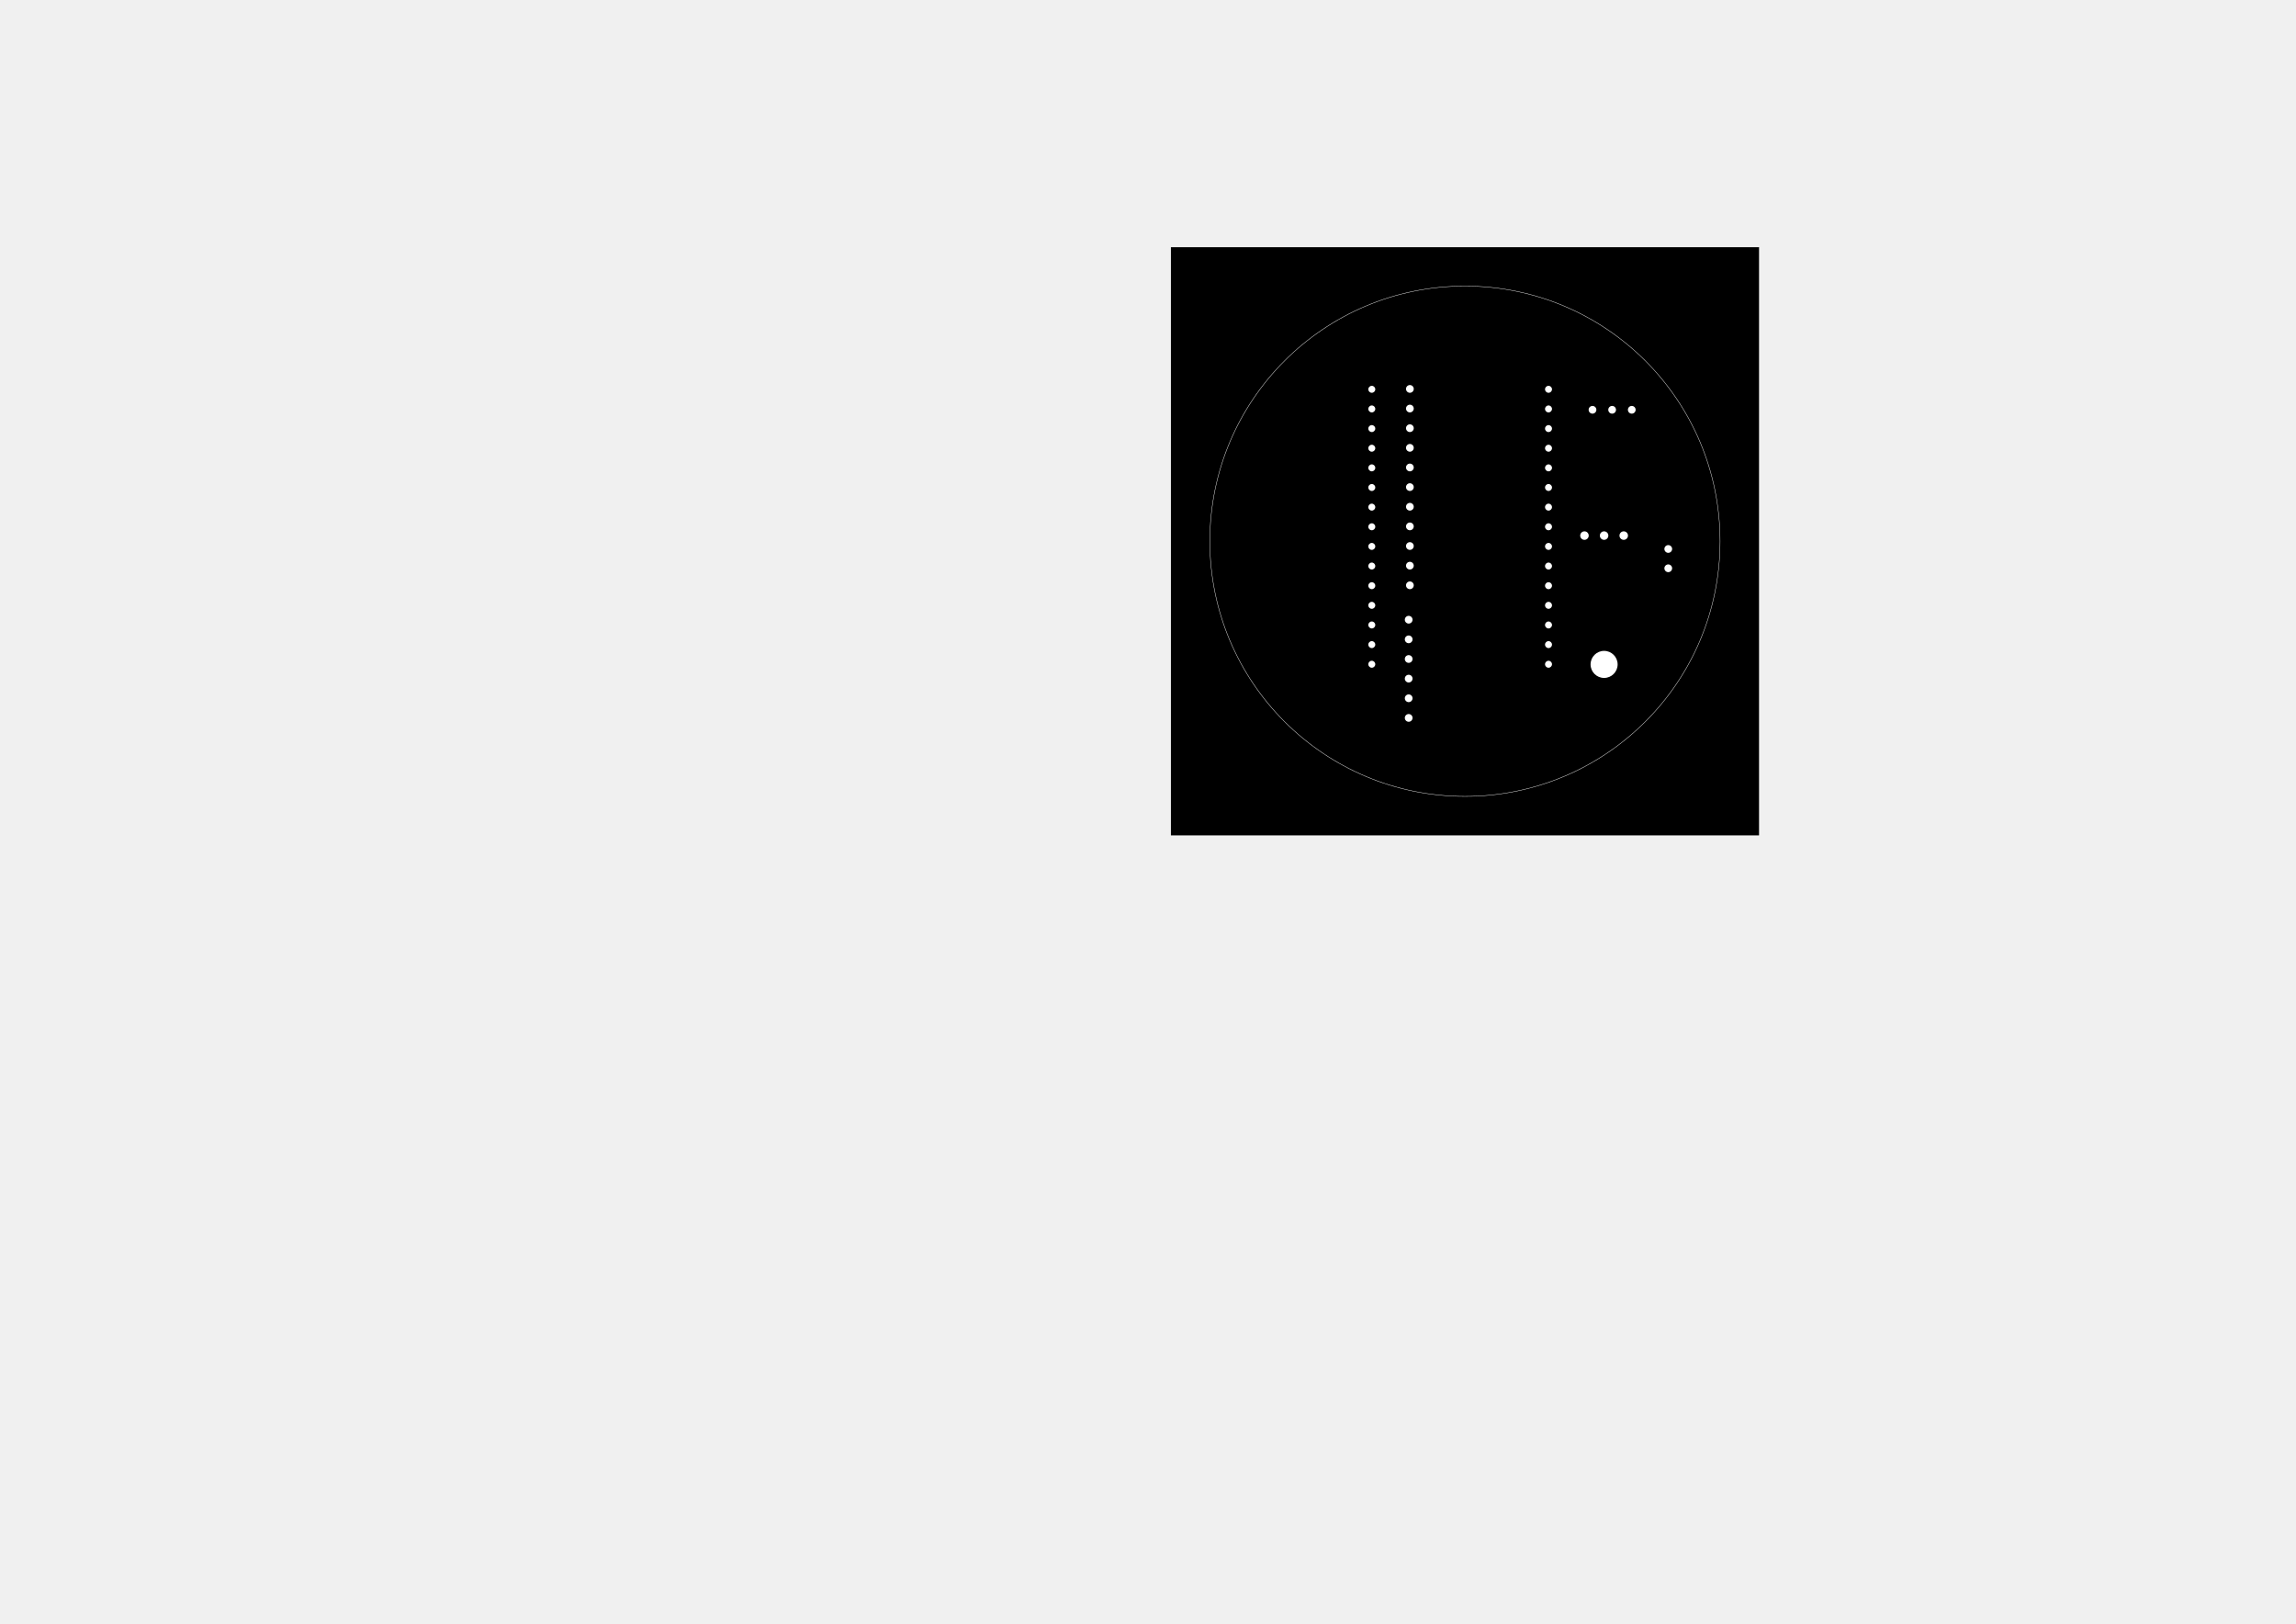
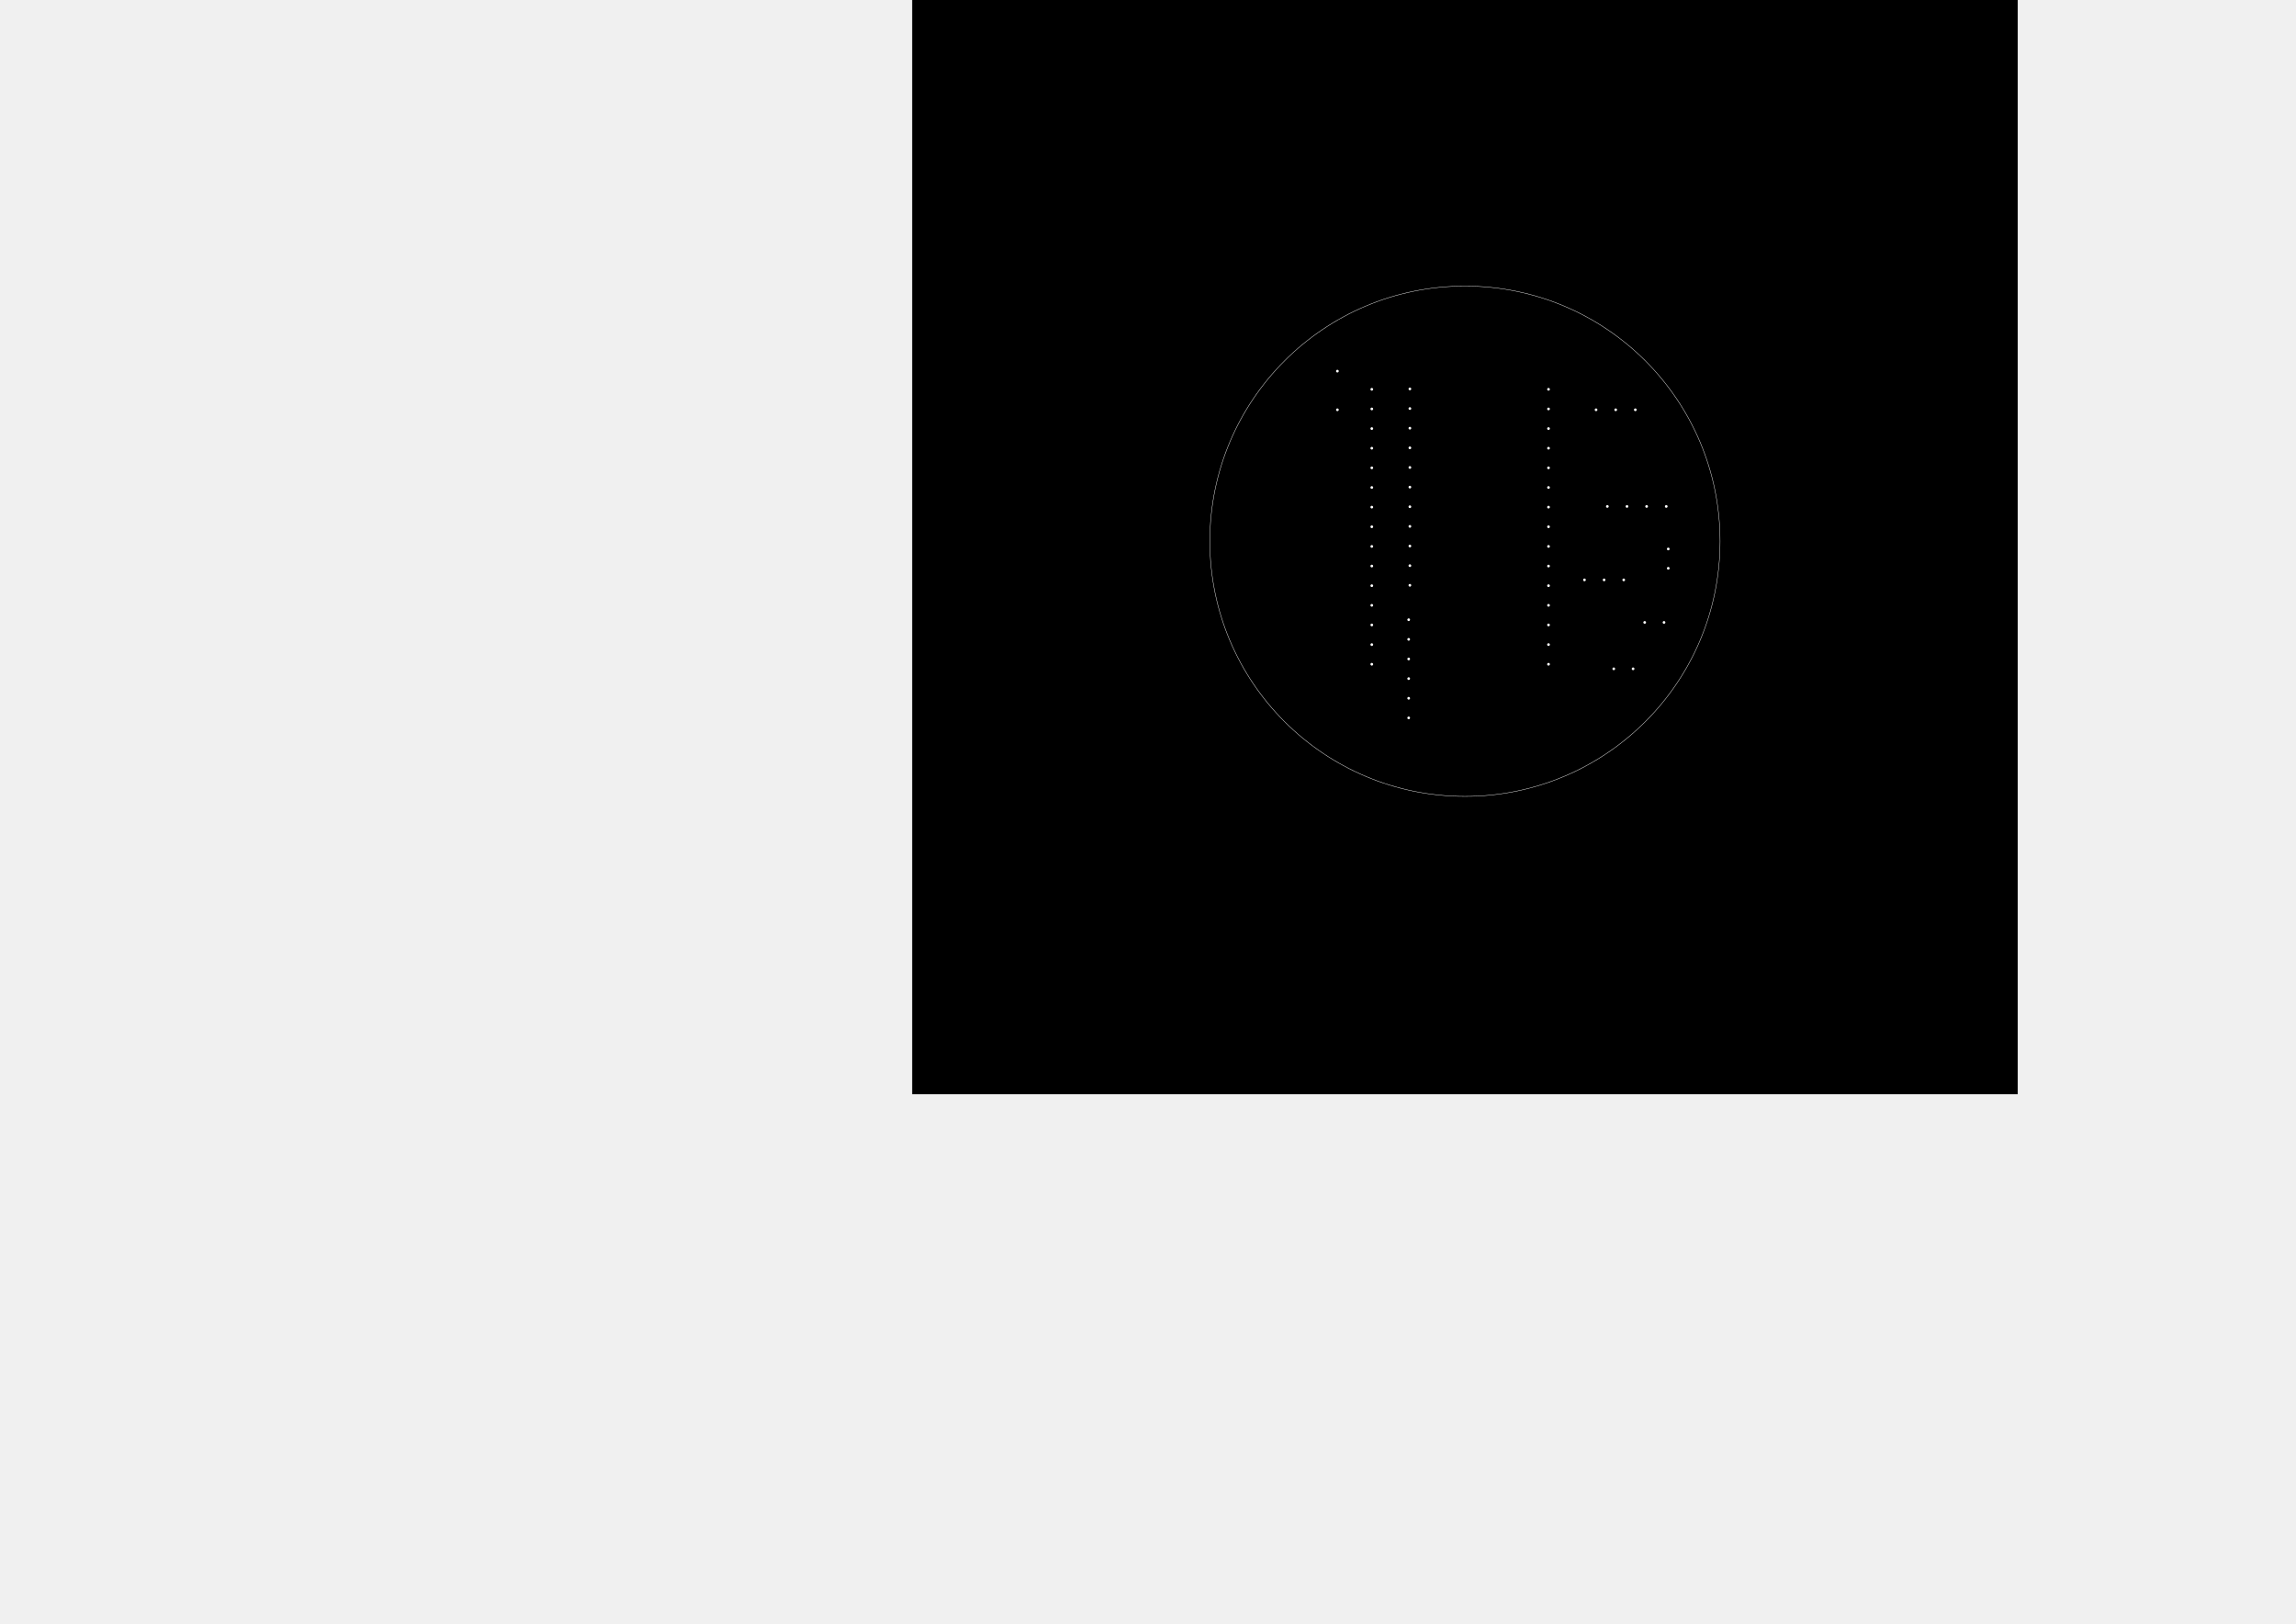
<svg xmlns="http://www.w3.org/2000/svg" version="1.1" width="297.002mm" height="210.007mm" viewBox="0 0 297.002 210.007">
  <g style="fill:#000000; fill-opacity:1;stroke:#000000; stroke-opacity:1; stroke-linecap:round; stroke-linejoin:round;" transform="translate(0 0) scale(1 1)">
</g>
  <g style="fill:#000000; fill-opacity:1;  stroke:#000000; stroke-width:0.021; stroke-opacity:1;  stroke-linecap:round; stroke-linejoin:round;">
-     <rect x="151.475" y="31.975" width="76.05" height="76.05" rx="0" />
+     <rect x="118" y="-1.5" width="143" height="143" rx="0" />
  </g>
  <g style="fill:none;  stroke:#FFFFFF; stroke-width:0.05; stroke-opacity:1;  stroke-linecap:round; stroke-linejoin:round;">
    <circle cx="189.5" cy="70" r="33" />
  </g>
  <g style="fill:#FFFFFF; fill-opacity:1; stroke:none;">
-     <circle cx="207.5" cy="85.93" r="1.75" />
-   </g>
-   <g style="fill:#FFFFFF; fill-opacity:1; stroke:none;">
-     <circle cx="204.96" cy="69.27" r="0.55" />
-   </g>
-   <g style="fill:#FFFFFF; fill-opacity:1; stroke:none;">
-     <circle cx="207.5" cy="69.27" r="0.55" />
-   </g>
-   <g style="fill:#FFFFFF; fill-opacity:1; stroke:none;">
-     <circle cx="210.04" cy="69.27" r="0.55" />
-   </g>
-   <g style="fill:#FFFFFF; fill-opacity:1; stroke:none;">
-     <circle cx="211.08" cy="53" r="0.5" />
-   </g>
-   <g style="fill:#FFFFFF; fill-opacity:1; stroke:none;">
-     <circle cx="208.54" cy="53" r="0.5" />
-   </g>
-   <g style="fill:#FFFFFF; fill-opacity:1; stroke:none;">
-     <circle cx="206" cy="53" r="0.5" />
-   </g>
-   <g style="fill:#FFFFFF; fill-opacity:1; stroke:none;">
-     <circle cx="215.8" cy="71" r="0.5" />
-   </g>
-   <g style="fill:#FFFFFF; fill-opacity:1; stroke:none;">
-     <circle cx="215.8" cy="73.5" r="0.5" />
-   </g>
-   <g style="fill:#FFFFFF; fill-opacity:1; stroke:none;">
-     <circle cx="177.45" cy="65.59" r="0.45" />
-   </g>
-   <g style="fill:#FFFFFF; fill-opacity:1; stroke:none;">
-     <circle cx="177.45" cy="83.37" r="0.45" />
-   </g>
-   <g style="fill:#FFFFFF; fill-opacity:1; stroke:none;">
-     <circle cx="200.31" cy="83.37" r="0.45" />
-   </g>
-   <g style="fill:#FFFFFF; fill-opacity:1; stroke:none;">
-     <circle cx="200.31" cy="85.91" r="0.45" />
-   </g>
-   <g style="fill:#FFFFFF; fill-opacity:1; stroke:none;">
-     <circle cx="177.45" cy="50.35" r="0.45" />
-   </g>
-   <g style="fill:#FFFFFF; fill-opacity:1; stroke:none;">
-     <circle cx="177.45" cy="57.97" r="0.45" />
-   </g>
-   <g style="fill:#FFFFFF; fill-opacity:1; stroke:none;">
-     <circle cx="177.45" cy="60.51" r="0.45" />
-   </g>
-   <g style="fill:#FFFFFF; fill-opacity:1; stroke:none;">
-     <circle cx="177.45" cy="63.05" r="0.45" />
-   </g>
-   <g style="fill:#FFFFFF; fill-opacity:1; stroke:none;">
-     <circle cx="177.45" cy="68.13" r="0.45" />
-   </g>
-   <g style="fill:#FFFFFF; fill-opacity:1; stroke:none;">
-     <circle cx="177.45" cy="70.67" r="0.45" />
-   </g>
-   <g style="fill:#FFFFFF; fill-opacity:1; stroke:none;">
-     <circle cx="177.45" cy="73.21" r="0.45" />
-   </g>
-   <g style="fill:#FFFFFF; fill-opacity:1; stroke:none;">
-     <circle cx="177.45" cy="75.75" r="0.45" />
-   </g>
-   <g style="fill:#FFFFFF; fill-opacity:1; stroke:none;">
-     <circle cx="177.45" cy="78.29" r="0.45" />
-   </g>
-   <g style="fill:#FFFFFF; fill-opacity:1; stroke:none;">
-     <circle cx="177.45" cy="80.83" r="0.45" />
-   </g>
-   <g style="fill:#FFFFFF; fill-opacity:1; stroke:none;">
-     <circle cx="200.31" cy="80.83" r="0.45" />
-   </g>
-   <g style="fill:#FFFFFF; fill-opacity:1; stroke:none;">
-     <circle cx="200.31" cy="78.29" r="0.45" />
-   </g>
-   <g style="fill:#FFFFFF; fill-opacity:1; stroke:none;">
-     <circle cx="200.31" cy="75.75" r="0.45" />
-   </g>
-   <g style="fill:#FFFFFF; fill-opacity:1; stroke:none;">
-     <circle cx="200.31" cy="73.21" r="0.45" />
-   </g>
-   <g style="fill:#FFFFFF; fill-opacity:1; stroke:none;">
-     <circle cx="200.31" cy="70.67" r="0.45" />
-   </g>
-   <g style="fill:#FFFFFF; fill-opacity:1; stroke:none;">
-     <circle cx="200.31" cy="68.13" r="0.45" />
-   </g>
-   <g style="fill:#FFFFFF; fill-opacity:1; stroke:none;">
-     <circle cx="200.31" cy="65.59" r="0.45" />
-   </g>
-   <g style="fill:#FFFFFF; fill-opacity:1; stroke:none;">
-     <circle cx="200.31" cy="63.05" r="0.45" />
-   </g>
-   <g style="fill:#FFFFFF; fill-opacity:1; stroke:none;">
-     <circle cx="200.31" cy="60.51" r="0.45" />
-   </g>
-   <g style="fill:#FFFFFF; fill-opacity:1; stroke:none;">
-     <circle cx="200.31" cy="57.97" r="0.45" />
-   </g>
-   <g style="fill:#FFFFFF; fill-opacity:1; stroke:none;">
-     <circle cx="200.31" cy="55.43" r="0.45" />
-   </g>
-   <g style="fill:#FFFFFF; fill-opacity:1; stroke:none;">
-     <circle cx="200.31" cy="52.89" r="0.45" />
-   </g>
-   <g style="fill:#FFFFFF; fill-opacity:1; stroke:none;">
-     <circle cx="200.31" cy="50.35" r="0.45" />
-   </g>
-   <g style="fill:#FFFFFF; fill-opacity:1; stroke:none;">
-     <circle cx="177.45" cy="85.91" r="0.45" />
-   </g>
-   <g style="fill:#FFFFFF; fill-opacity:1; stroke:none;">
-     <circle cx="177.45" cy="55.43" r="0.45" />
-   </g>
-   <g style="fill:#FFFFFF; fill-opacity:1; stroke:none;">
-     <circle cx="177.45" cy="52.89" r="0.45" />
-   </g>
-   <g style="fill:#FFFFFF; fill-opacity:1; stroke:none;">
-     <circle cx="182.222" cy="92.85" r="0.5" />
-   </g>
-   <g style="fill:#FFFFFF; fill-opacity:1; stroke:none;">
-     <circle cx="182.222" cy="90.31" r="0.5" />
-   </g>
-   <g style="fill:#FFFFFF; fill-opacity:1; stroke:none;">
-     <circle cx="182.222" cy="87.77" r="0.5" />
-   </g>
-   <g style="fill:#FFFFFF; fill-opacity:1; stroke:none;">
-     <circle cx="182.222" cy="85.23" r="0.5" />
-   </g>
-   <g style="fill:#FFFFFF; fill-opacity:1; stroke:none;">
-     <circle cx="182.222" cy="82.69" r="0.5" />
-   </g>
-   <g style="fill:#FFFFFF; fill-opacity:1; stroke:none;">
-     <circle cx="182.222" cy="80.15" r="0.5" />
-   </g>
-   <g style="fill:#FFFFFF; fill-opacity:1; stroke:none;">
-     <circle cx="182.377" cy="75.7" r="0.5" />
-   </g>
-   <g style="fill:#FFFFFF; fill-opacity:1; stroke:none;">
-     <circle cx="182.377" cy="73.16" r="0.5" />
-   </g>
-   <g style="fill:#FFFFFF; fill-opacity:1; stroke:none;">
-     <circle cx="182.377" cy="70.62" r="0.5" />
-   </g>
-   <g style="fill:#FFFFFF; fill-opacity:1; stroke:none;">
-     <circle cx="182.377" cy="68.08" r="0.5" />
-   </g>
-   <g style="fill:#FFFFFF; fill-opacity:1; stroke:none;">
-     <circle cx="182.377" cy="65.54" r="0.5" />
-   </g>
-   <g style="fill:#FFFFFF; fill-opacity:1; stroke:none;">
-     <circle cx="182.377" cy="63" r="0.5" />
-   </g>
-   <g style="fill:#FFFFFF; fill-opacity:1; stroke:none;">
-     <circle cx="182.377" cy="60.46" r="0.5" />
-   </g>
-   <g style="fill:#FFFFFF; fill-opacity:1; stroke:none;">
-     <circle cx="182.377" cy="57.92" r="0.5" />
-   </g>
-   <g style="fill:#FFFFFF; fill-opacity:1; stroke:none;">
-     <circle cx="182.377" cy="55.38" r="0.5" />
-   </g>
-   <g style="fill:#FFFFFF; fill-opacity:1; stroke:none;">
-     <circle cx="182.377" cy="52.84" r="0.5" />
-   </g>
-   <g style="fill:#FFFFFF; fill-opacity:1; stroke:none;">
-     <circle cx="182.377" cy="50.3" r="0.5" />
+     <circle cx="210.04" cy="75" r="0.175" />
+   </g>
+   <g style="fill:#FFFFFF; fill-opacity:1; stroke:none;">
+     <circle cx="207.5" cy="75" r="0.175" />
+   </g>
+   <g style="fill:#FFFFFF; fill-opacity:1; stroke:none;">
+     <circle cx="204.96" cy="75" r="0.175" />
+   </g>
+   <g style="fill:#FFFFFF; fill-opacity:1; stroke:none;">
+     <circle cx="215.54" cy="65.5" r="0.175" />
+   </g>
+   <g style="fill:#FFFFFF; fill-opacity:1; stroke:none;">
+     <circle cx="213" cy="65.5" r="0.175" />
+   </g>
+   <g style="fill:#FFFFFF; fill-opacity:1; stroke:none;">
+     <circle cx="210.46" cy="65.5" r="0.175" />
+   </g>
+   <g style="fill:#FFFFFF; fill-opacity:1; stroke:none;">
+     <circle cx="207.92" cy="65.5" r="0.175" />
+   </g>
+   <g style="fill:#FFFFFF; fill-opacity:1; stroke:none;">
+     <circle cx="215.25" cy="80.5" r="0.175" />
+   </g>
+   <g style="fill:#FFFFFF; fill-opacity:1; stroke:none;">
+     <circle cx="212.75" cy="80.5" r="0.175" />
+   </g>
+   <g style="fill:#FFFFFF; fill-opacity:1; stroke:none;">
+     <circle cx="211.54" cy="53" r="0.175" />
+   </g>
+   <g style="fill:#FFFFFF; fill-opacity:1; stroke:none;">
+     <circle cx="209" cy="53" r="0.175" />
+   </g>
+   <g style="fill:#FFFFFF; fill-opacity:1; stroke:none;">
+     <circle cx="206.46" cy="53" r="0.175" />
+   </g>
+   <g style="fill:#FFFFFF; fill-opacity:1; stroke:none;">
+     <circle cx="211.25" cy="86.5" r="0.175" />
+   </g>
+   <g style="fill:#FFFFFF; fill-opacity:1; stroke:none;">
+     <circle cx="208.75" cy="86.5" r="0.175" />
+   </g>
+   <g style="fill:#FFFFFF; fill-opacity:1; stroke:none;">
+     <circle cx="173" cy="48" r="0.175" />
+   </g>
+   <g style="fill:#FFFFFF; fill-opacity:1; stroke:none;">
+     <circle cx="173" cy="53" r="0.175" />
+   </g>
+   <g style="fill:#FFFFFF; fill-opacity:1; stroke:none;">
+     <circle cx="215.8" cy="71" r="0.175" />
+   </g>
+   <g style="fill:#FFFFFF; fill-opacity:1; stroke:none;">
+     <circle cx="215.8" cy="73.5" r="0.175" />
+   </g>
+   <g style="fill:#FFFFFF; fill-opacity:1; stroke:none;">
+     <circle cx="177.45" cy="65.59" r="0.175" />
+   </g>
+   <g style="fill:#FFFFFF; fill-opacity:1; stroke:none;">
+     <circle cx="177.45" cy="83.37" r="0.175" />
+   </g>
+   <g style="fill:#FFFFFF; fill-opacity:1; stroke:none;">
+     <circle cx="200.31" cy="83.37" r="0.175" />
+   </g>
+   <g style="fill:#FFFFFF; fill-opacity:1; stroke:none;">
+     <circle cx="200.31" cy="85.91" r="0.175" />
+   </g>
+   <g style="fill:#FFFFFF; fill-opacity:1; stroke:none;">
+     <circle cx="177.45" cy="50.35" r="0.175" />
+   </g>
+   <g style="fill:#FFFFFF; fill-opacity:1; stroke:none;">
+     <circle cx="177.45" cy="57.97" r="0.175" />
+   </g>
+   <g style="fill:#FFFFFF; fill-opacity:1; stroke:none;">
+     <circle cx="177.45" cy="60.51" r="0.175" />
+   </g>
+   <g style="fill:#FFFFFF; fill-opacity:1; stroke:none;">
+     <circle cx="177.45" cy="63.05" r="0.175" />
+   </g>
+   <g style="fill:#FFFFFF; fill-opacity:1; stroke:none;">
+     <circle cx="177.45" cy="68.13" r="0.175" />
+   </g>
+   <g style="fill:#FFFFFF; fill-opacity:1; stroke:none;">
+     <circle cx="177.45" cy="70.67" r="0.175" />
+   </g>
+   <g style="fill:#FFFFFF; fill-opacity:1; stroke:none;">
+     <circle cx="177.45" cy="73.21" r="0.175" />
+   </g>
+   <g style="fill:#FFFFFF; fill-opacity:1; stroke:none;">
+     <circle cx="177.45" cy="75.75" r="0.175" />
+   </g>
+   <g style="fill:#FFFFFF; fill-opacity:1; stroke:none;">
+     <circle cx="177.45" cy="78.29" r="0.175" />
+   </g>
+   <g style="fill:#FFFFFF; fill-opacity:1; stroke:none;">
+     <circle cx="177.45" cy="80.83" r="0.175" />
+   </g>
+   <g style="fill:#FFFFFF; fill-opacity:1; stroke:none;">
+     <circle cx="200.31" cy="80.83" r="0.175" />
+   </g>
+   <g style="fill:#FFFFFF; fill-opacity:1; stroke:none;">
+     <circle cx="200.31" cy="78.29" r="0.175" />
+   </g>
+   <g style="fill:#FFFFFF; fill-opacity:1; stroke:none;">
+     <circle cx="200.31" cy="75.75" r="0.175" />
+   </g>
+   <g style="fill:#FFFFFF; fill-opacity:1; stroke:none;">
+     <circle cx="200.31" cy="73.21" r="0.175" />
+   </g>
+   <g style="fill:#FFFFFF; fill-opacity:1; stroke:none;">
+     <circle cx="200.31" cy="70.67" r="0.175" />
+   </g>
+   <g style="fill:#FFFFFF; fill-opacity:1; stroke:none;">
+     <circle cx="200.31" cy="68.13" r="0.175" />
+   </g>
+   <g style="fill:#FFFFFF; fill-opacity:1; stroke:none;">
+     <circle cx="200.31" cy="65.59" r="0.175" />
+   </g>
+   <g style="fill:#FFFFFF; fill-opacity:1; stroke:none;">
+     <circle cx="200.31" cy="63.05" r="0.175" />
+   </g>
+   <g style="fill:#FFFFFF; fill-opacity:1; stroke:none;">
+     <circle cx="200.31" cy="60.51" r="0.175" />
+   </g>
+   <g style="fill:#FFFFFF; fill-opacity:1; stroke:none;">
+     <circle cx="200.31" cy="57.97" r="0.175" />
+   </g>
+   <g style="fill:#FFFFFF; fill-opacity:1; stroke:none;">
+     <circle cx="200.31" cy="55.43" r="0.175" />
+   </g>
+   <g style="fill:#FFFFFF; fill-opacity:1; stroke:none;">
+     <circle cx="200.31" cy="52.89" r="0.175" />
+   </g>
+   <g style="fill:#FFFFFF; fill-opacity:1; stroke:none;">
+     <circle cx="200.31" cy="50.35" r="0.175" />
+   </g>
+   <g style="fill:#FFFFFF; fill-opacity:1; stroke:none;">
+     <circle cx="177.45" cy="85.91" r="0.175" />
+   </g>
+   <g style="fill:#FFFFFF; fill-opacity:1; stroke:none;">
+     <circle cx="177.45" cy="55.43" r="0.175" />
+   </g>
+   <g style="fill:#FFFFFF; fill-opacity:1; stroke:none;">
+     <circle cx="177.45" cy="52.89" r="0.175" />
+   </g>
+   <g style="fill:#FFFFFF; fill-opacity:1; stroke:none;">
+     <circle cx="182.222" cy="92.85" r="0.175" />
+   </g>
+   <g style="fill:#FFFFFF; fill-opacity:1; stroke:none;">
+     <circle cx="182.222" cy="90.31" r="0.175" />
+   </g>
+   <g style="fill:#FFFFFF; fill-opacity:1; stroke:none;">
+     <circle cx="182.222" cy="87.77" r="0.175" />
+   </g>
+   <g style="fill:#FFFFFF; fill-opacity:1; stroke:none;">
+     <circle cx="182.222" cy="85.23" r="0.175" />
+   </g>
+   <g style="fill:#FFFFFF; fill-opacity:1; stroke:none;">
+     <circle cx="182.222" cy="82.69" r="0.175" />
+   </g>
+   <g style="fill:#FFFFFF; fill-opacity:1; stroke:none;">
+     <circle cx="182.222" cy="80.15" r="0.175" />
+   </g>
+   <g style="fill:#FFFFFF; fill-opacity:1; stroke:none;">
+     <circle cx="182.377" cy="75.7" r="0.175" />
+   </g>
+   <g style="fill:#FFFFFF; fill-opacity:1; stroke:none;">
+     <circle cx="182.377" cy="73.16" r="0.175" />
+   </g>
+   <g style="fill:#FFFFFF; fill-opacity:1; stroke:none;">
+     <circle cx="182.377" cy="70.62" r="0.175" />
+   </g>
+   <g style="fill:#FFFFFF; fill-opacity:1; stroke:none;">
+     <circle cx="182.377" cy="68.08" r="0.175" />
+   </g>
+   <g style="fill:#FFFFFF; fill-opacity:1; stroke:none;">
+     <circle cx="182.377" cy="65.54" r="0.175" />
+   </g>
+   <g style="fill:#FFFFFF; fill-opacity:1; stroke:none;">
+     <circle cx="182.377" cy="63" r="0.175" />
+   </g>
+   <g style="fill:#FFFFFF; fill-opacity:1; stroke:none;">
+     <circle cx="182.377" cy="60.46" r="0.175" />
+   </g>
+   <g style="fill:#FFFFFF; fill-opacity:1; stroke:none;">
+     <circle cx="182.377" cy="57.92" r="0.175" />
+   </g>
+   <g style="fill:#FFFFFF; fill-opacity:1; stroke:none;">
+     <circle cx="182.377" cy="55.38" r="0.175" />
+   </g>
+   <g style="fill:#FFFFFF; fill-opacity:1; stroke:none;">
+     <circle cx="182.377" cy="52.84" r="0.175" />
+   </g>
+   <g style="fill:#FFFFFF; fill-opacity:1; stroke:none;">
+     <circle cx="182.377" cy="50.3" r="0.175" />
  </g>
</svg>
